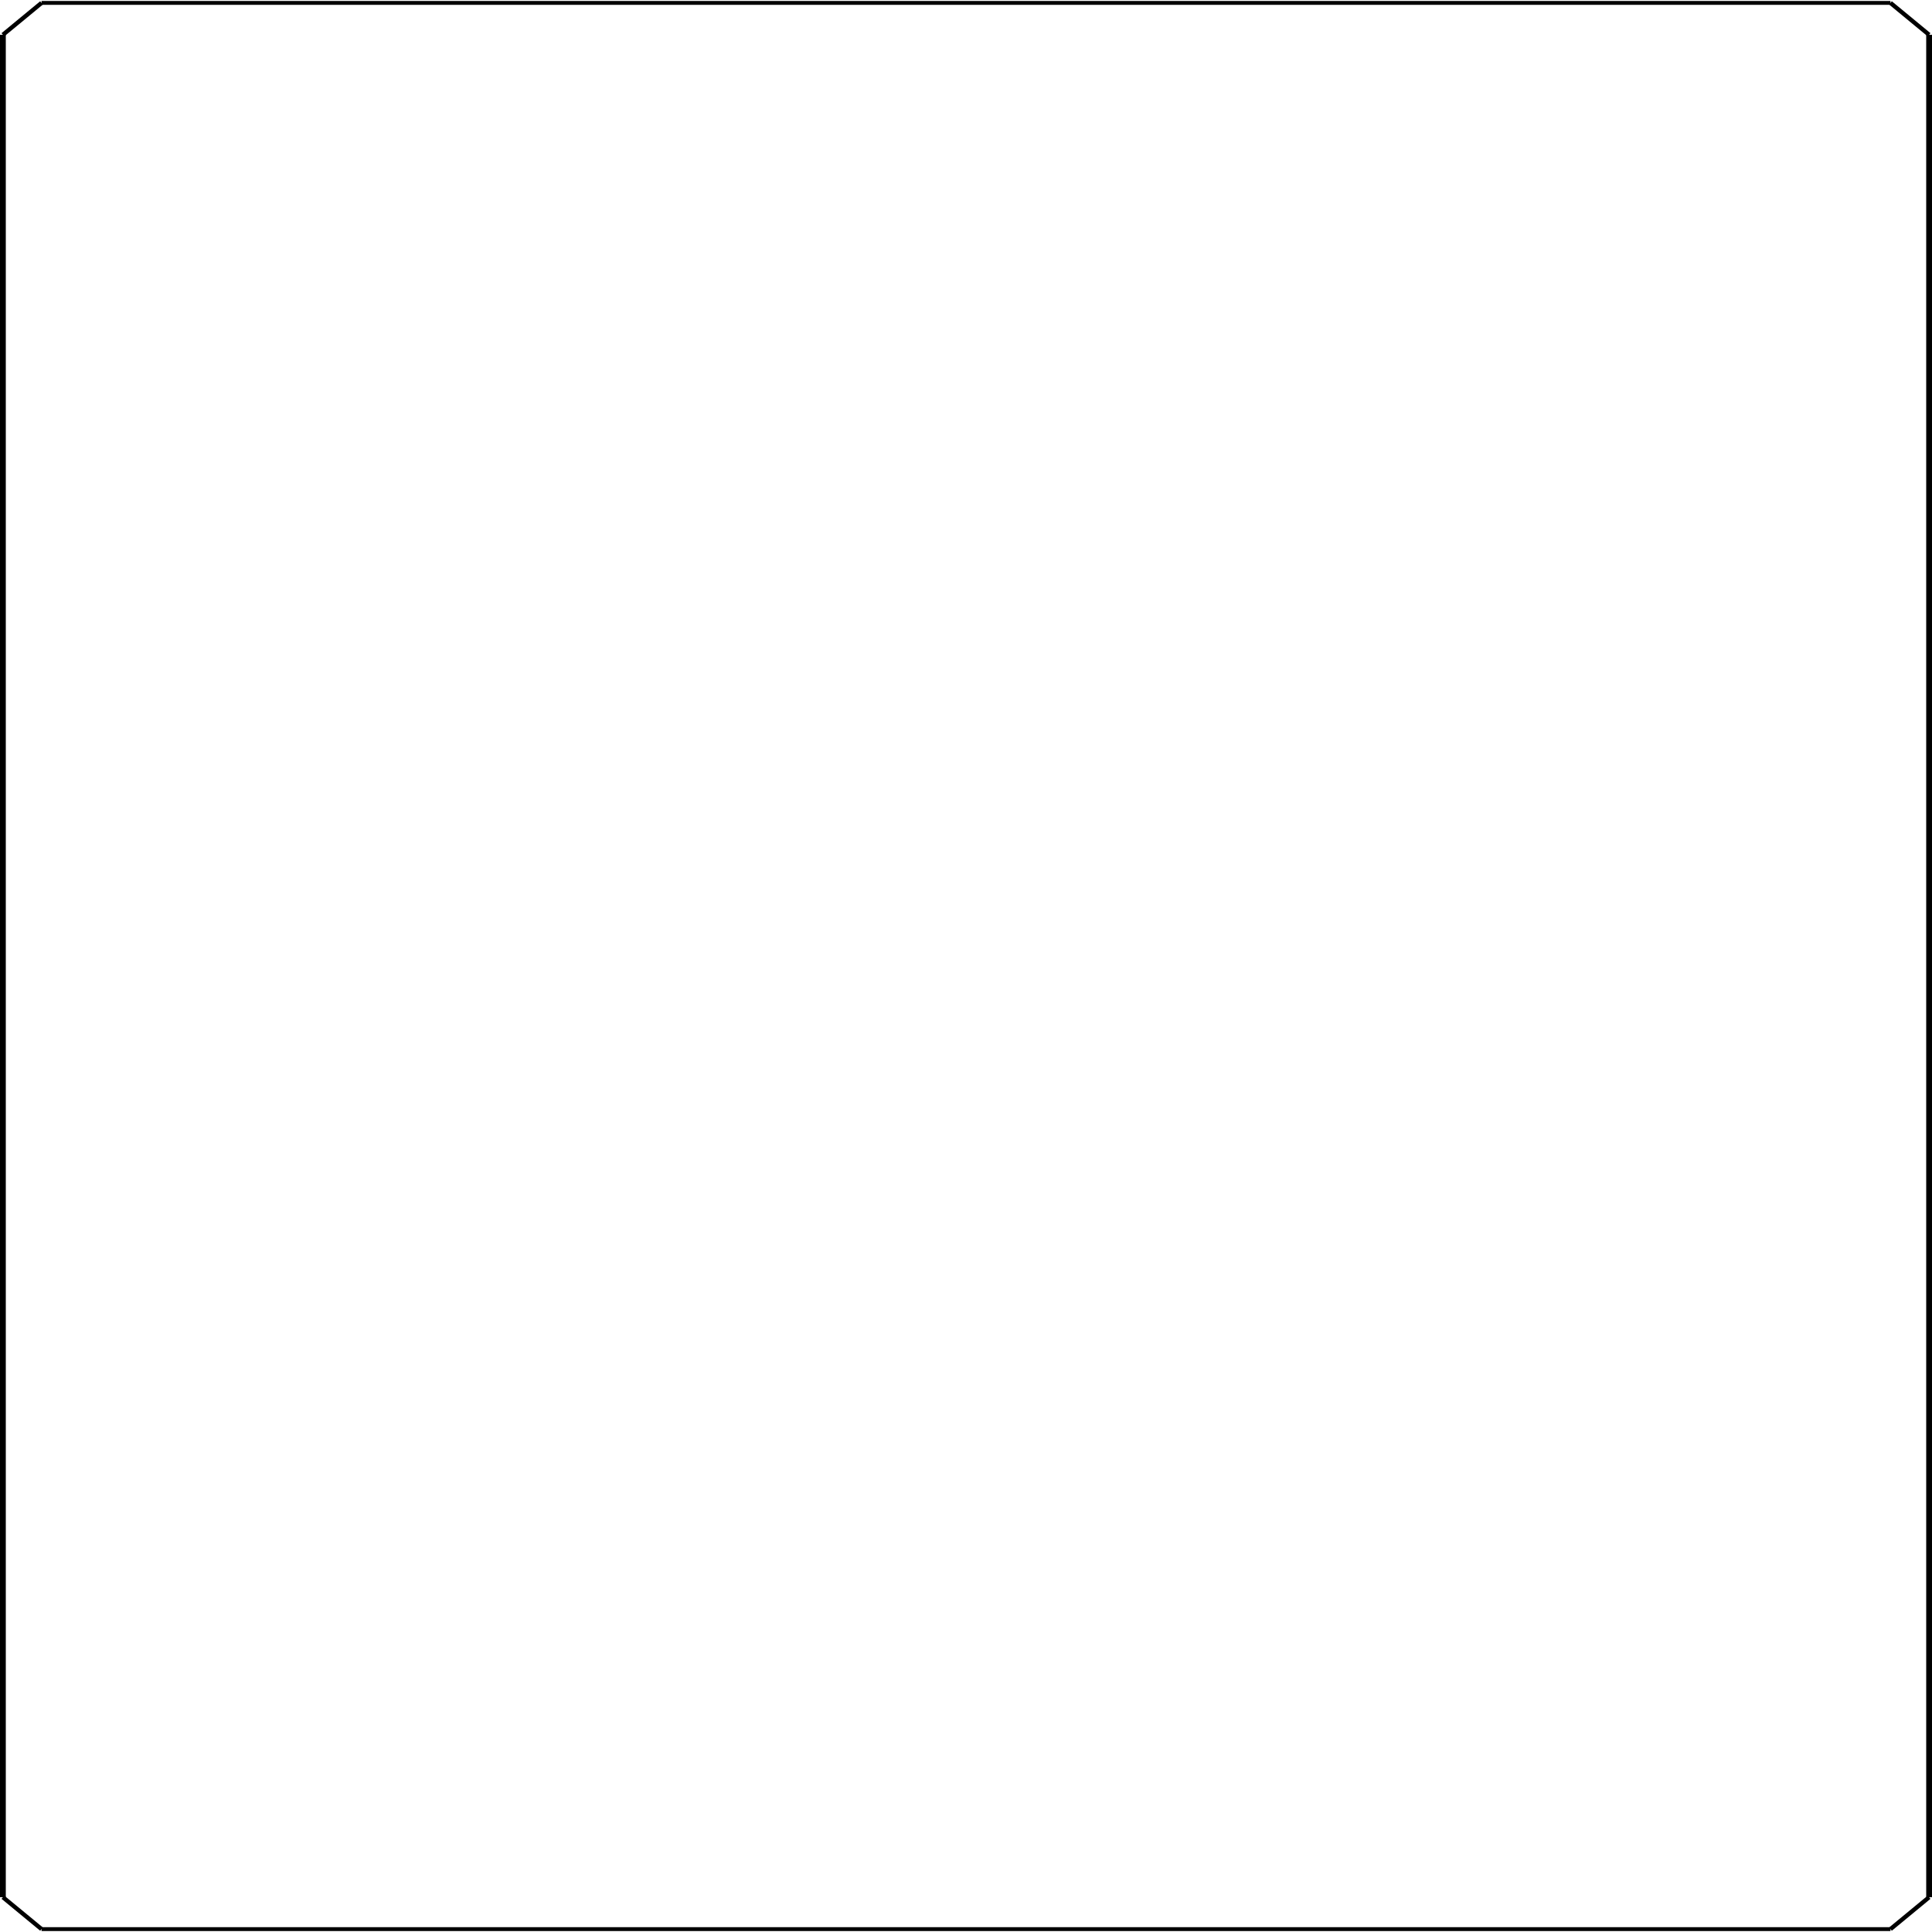
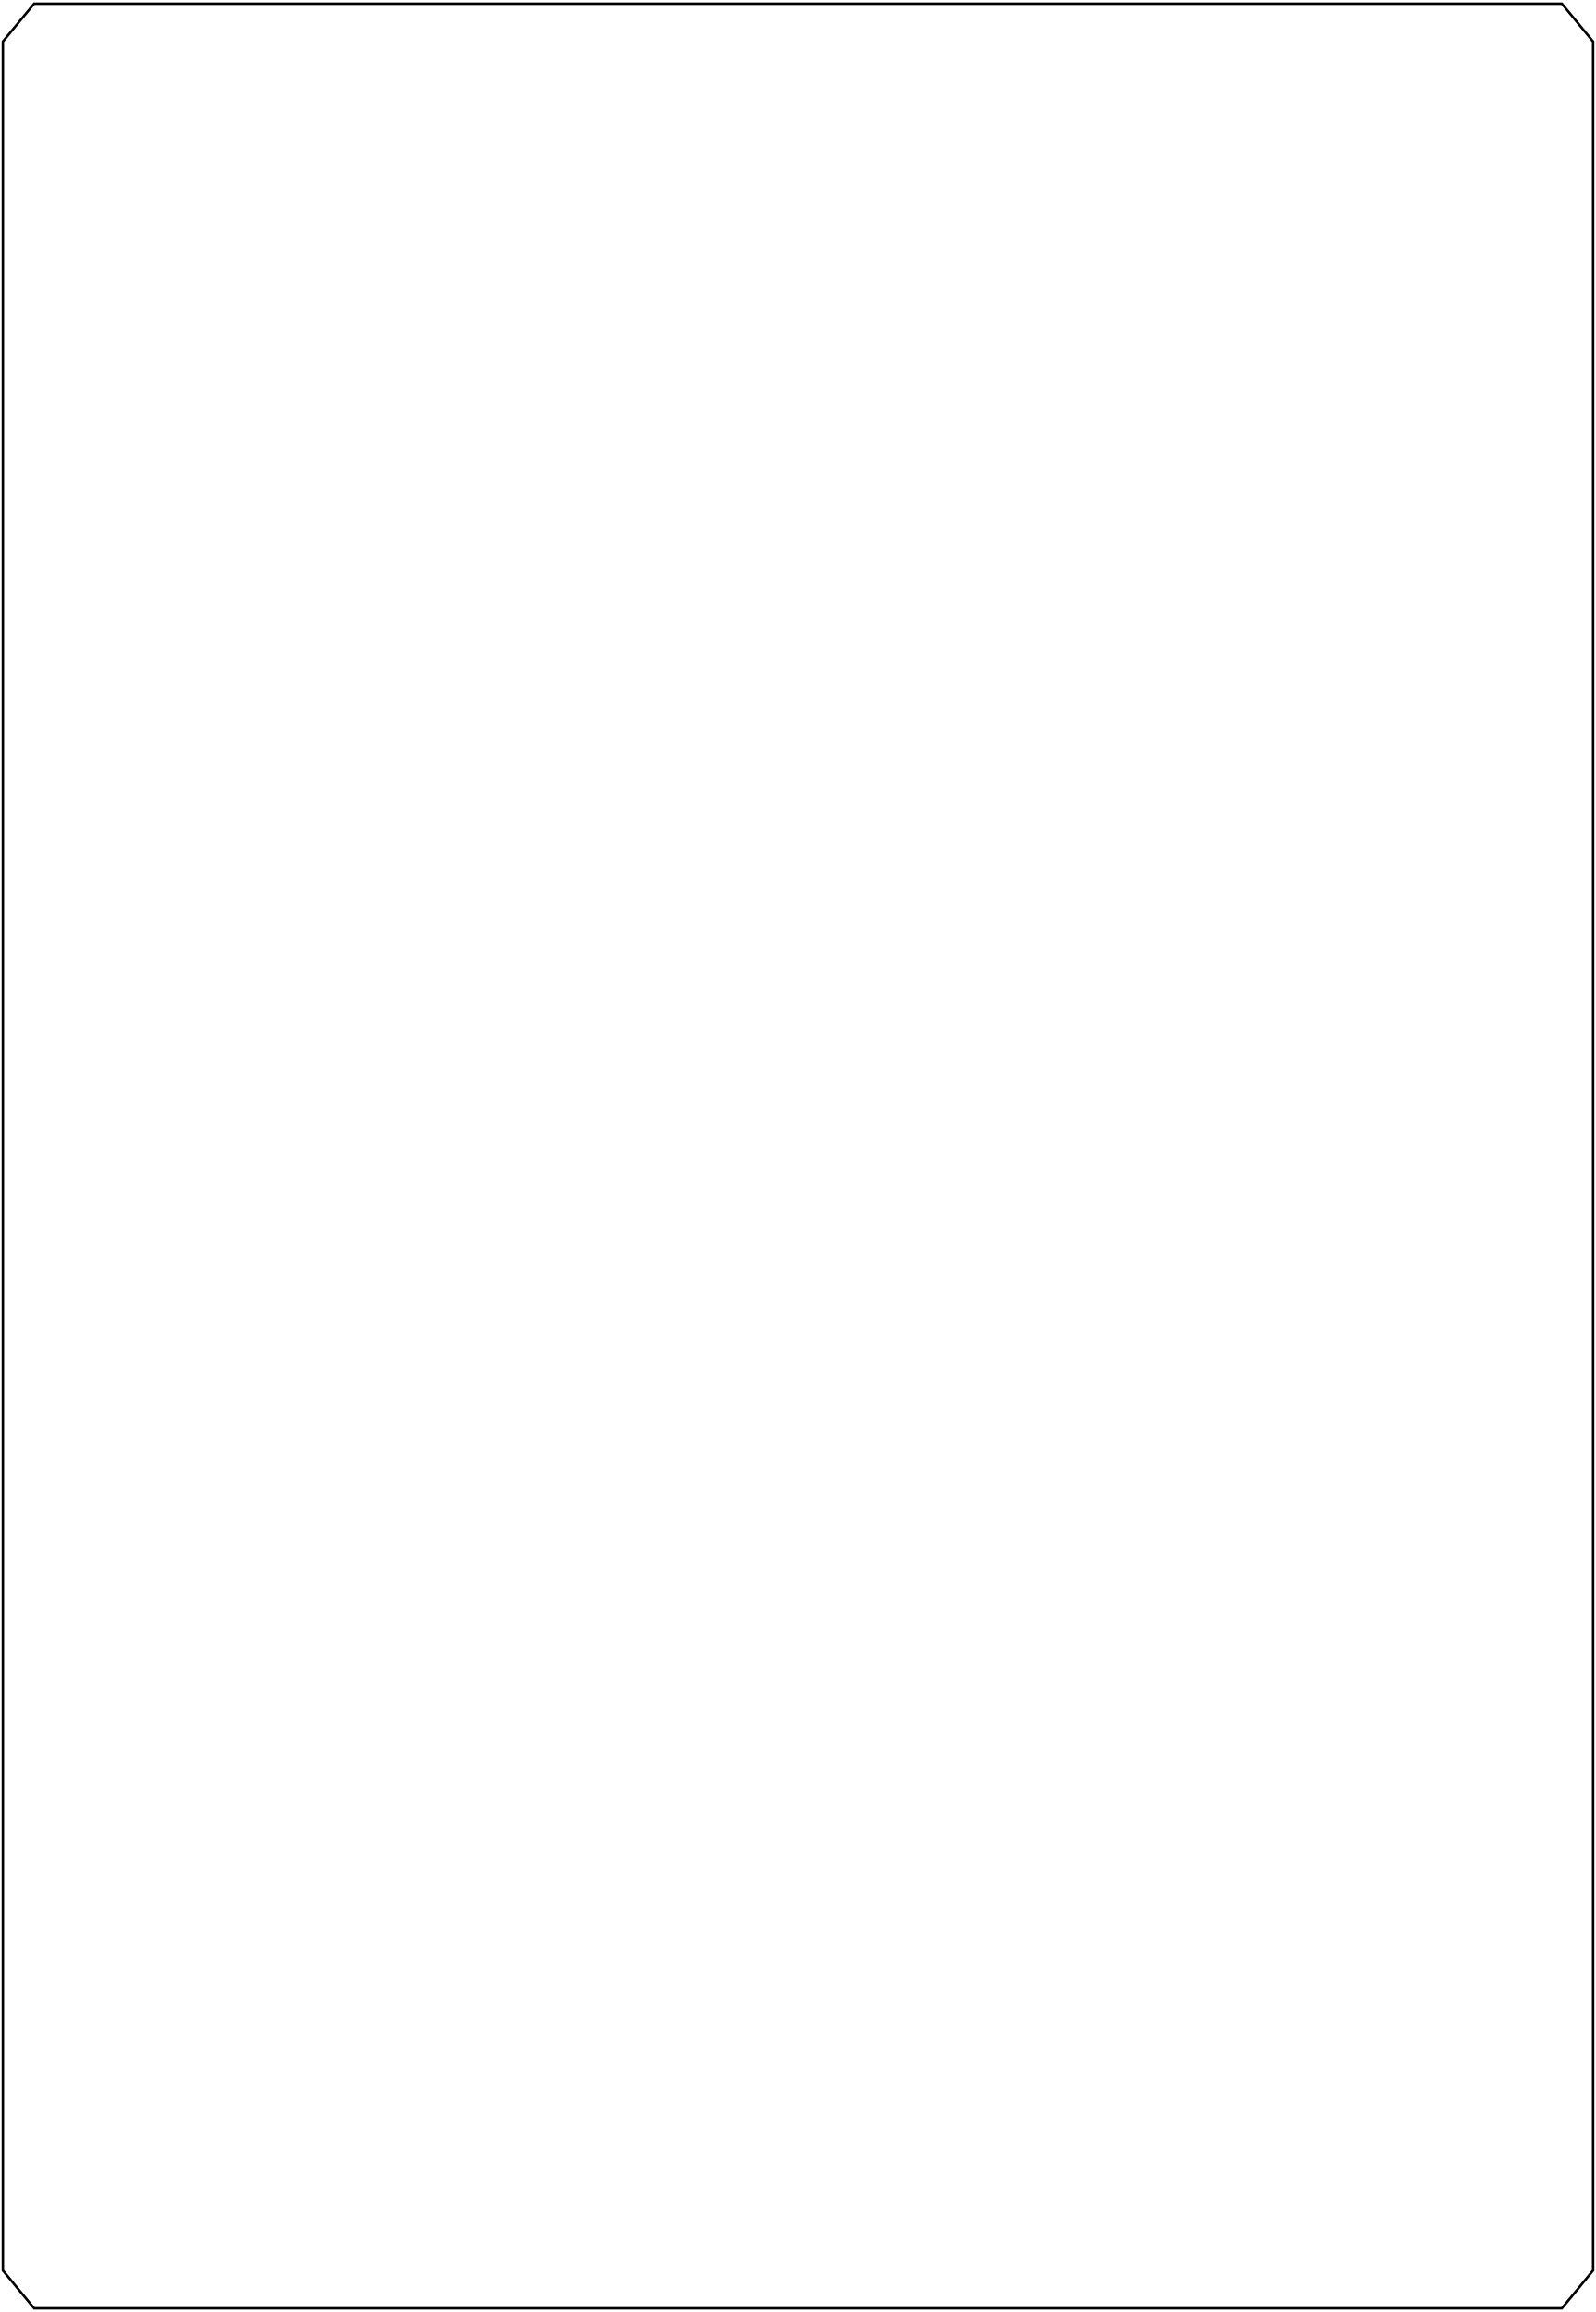
- <svg xmlns="http://www.w3.org/2000/svg" viewBox="0 0 1000 1000" preserveAspectRatio="none" shape-rendering="geometricPrecision">
-   <line x1="21.5" y1="1.5" x2="978.5" y2="1.5" stroke="#000" stroke-width="2" stroke-linecap="butt" />
-   <line x1="998.5" y1="18" x2="998.5" y2="982" stroke="#000" stroke-width="3" stroke-linecap="butt" />
-   <line x1="978.5" y1="998.5" x2="21.5" y2="998.5" stroke="#000" stroke-width="2" stroke-linecap="butt" />
-   <line x1="1.5" y1="982" x2="1.5" y2="18" stroke="#000" stroke-width="3" stroke-linecap="butt" />
-   <line x1="978.5" y1="1.5" x2="998.5" y2="18" stroke="#000" stroke-width="2.2" stroke-linecap="butt" />
-   <line x1="998.5" y1="982" x2="978.5" y2="998.5" stroke="#000" stroke-width="2.2" stroke-linecap="butt" />
-   <line x1="21.5" y1="998.5" x2="1.5" y2="982" stroke="#000" stroke-width="2.2" stroke-linecap="butt" />
-   <line x1="1.5" y1="18" x2="21.5" y2="1.5" stroke="#000" stroke-width="2.2" stroke-linecap="butt" />
+ <svg xmlns="http://www.w3.org/2000/svg" viewBox="0 0 1940 2810" preserveAspectRatio="none" shape-rendering="geometricPrecision">
+   <polygon points="41.5,4.5 1898.5,4.5 1936.5,50.5 1936.5,2759.5 1898.5,2805.5 41.5,2805.5 3.5,2759.5 3.5,50.5" fill="none" stroke="#000" stroke-width="3" stroke-linejoin="miter" stroke-miterlimit="2" vector-effect="non-scaling-stroke" />
</svg>
